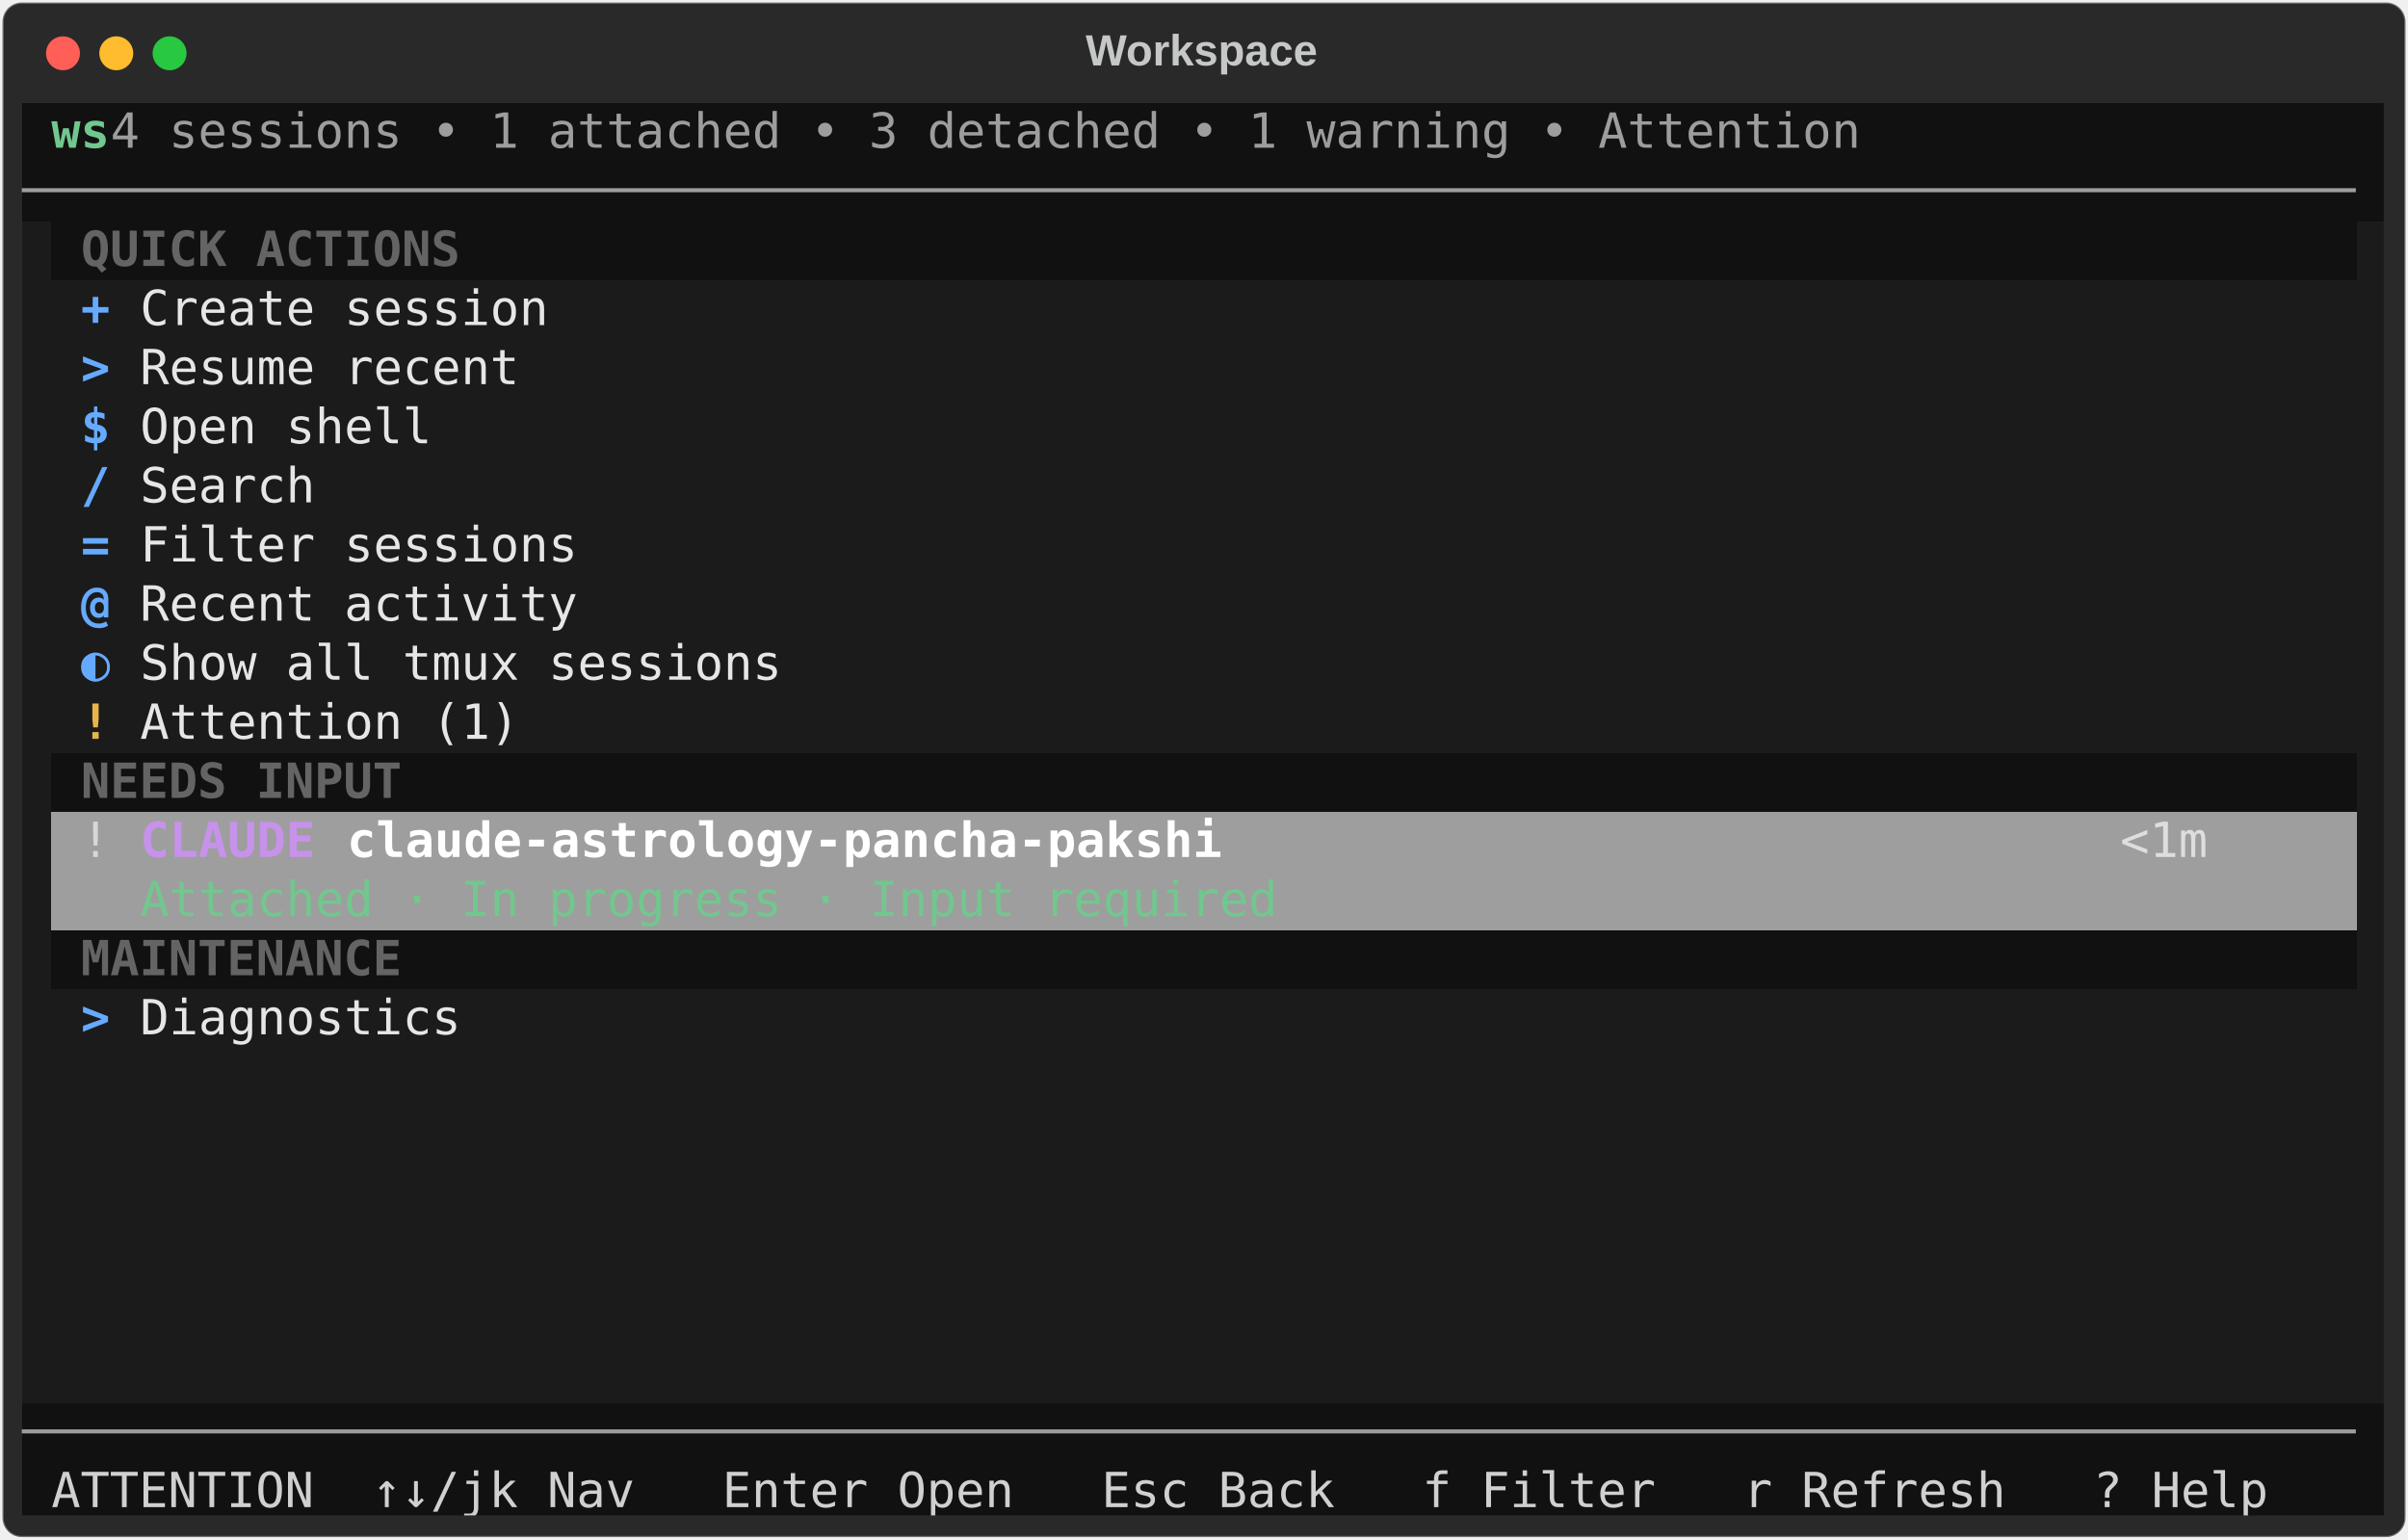
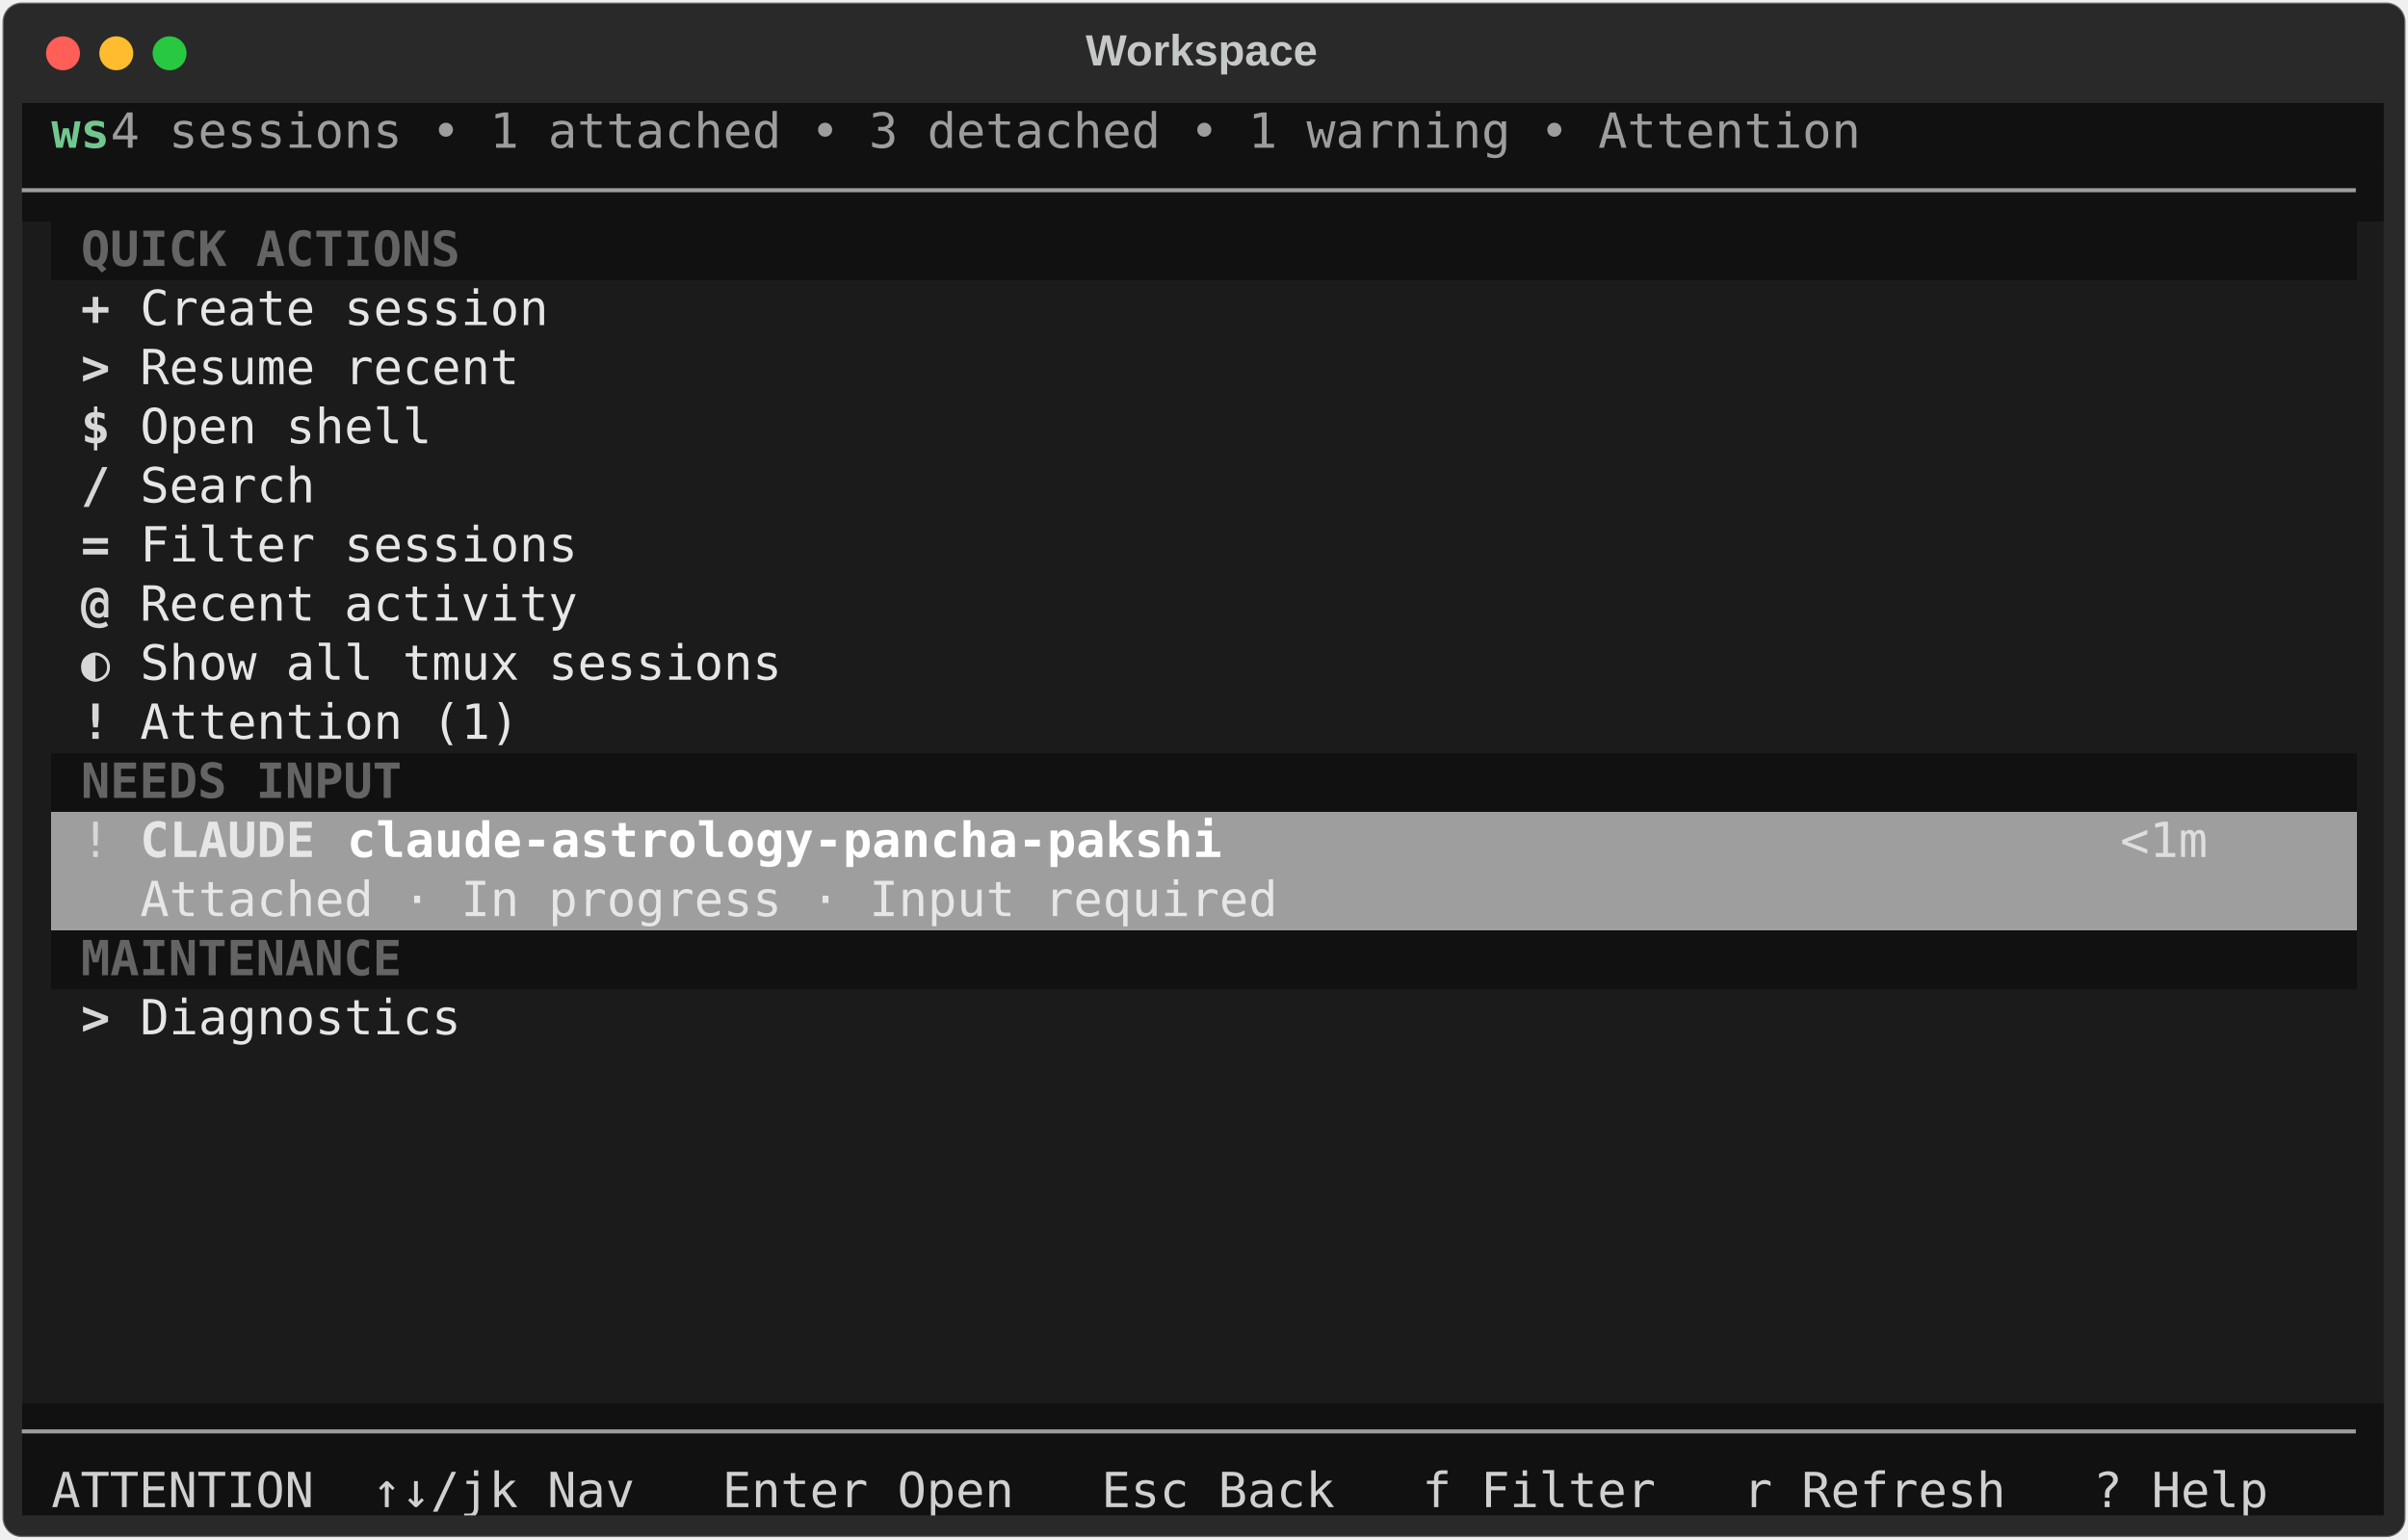
<svg xmlns="http://www.w3.org/2000/svg" class="rich-terminal" viewBox="0 0 994 635.6">
  <style>

    @font-face {
        font-family: "Fira Code";
        src: local("FiraCode-Regular"),
                url("https://cdnjs.cloudflare.com/ajax/libs/firacode/6.2.0/woff2/FiraCode-Regular.woff2") format("woff2"),
                url("https://cdnjs.cloudflare.com/ajax/libs/firacode/6.2.0/woff/FiraCode-Regular.woff") format("woff");
        font-style: normal;
        font-weight: 400;
    }
    @font-face {
        font-family: "Fira Code";
        src: local("FiraCode-Bold"),
                url("https://cdnjs.cloudflare.com/ajax/libs/firacode/6.2.0/woff2/FiraCode-Bold.woff2") format("woff2"),
                url("https://cdnjs.cloudflare.com/ajax/libs/firacode/6.2.0/woff/FiraCode-Bold.woff") format("woff");
        font-style: bold;
        font-weight: 700;
    }

    .terminal-matrix {
        font-family: Fira Code, monospace;
        font-size: 20px;
        line-height: 24.4px;
        font-variant-east-asian: full-width;
    }

    .terminal-title {
        font-size: 18px;
        font-weight: bold;
        font-family: arial;
    }

    .terminal-r1 { fill: #c5c8c6 }
.terminal-r2 { fill: #72c78e;font-weight: bold }
.terminal-r3 { fill: #9d9d9d }
.terminal-r4 { fill: #9e9e9e }
.terminal-r5 { fill: #909090 }
.terminal-r6 { fill: #646464;font-weight: bold }
.terminal-r7 { fill: #e6e6e6 }
- .terminal-r8 { fill: #66aaff;font-weight: bold }
- .terminal-r9 { fill: #e9b44c;font-weight: bold }
- .terminal-r10 { fill: #ffffff }
- .terminal-r11 { fill: #d7d7d7 }
- .terminal-r12 { fill: #c792ea;font-weight: bold }
- .terminal-r13 { fill: #ffffff;font-weight: bold }
- .terminal-r14 { fill: #dedede }
- .terminal-r15 { fill: #72c78e }
- .terminal-r16 { fill: #d0d0d0 }
+ .terminal-r8 { fill: #d7d7d7;font-weight: bold }
+ .terminal-r9 { fill: #ffffff }
+ .terminal-r10 { fill: #d7d7d7 }
+ .terminal-r11 { fill: #e6e6e6;font-weight: bold }
+ .terminal-r12 { fill: #ffffff;font-weight: bold }
+ .terminal-r13 { fill: #dedede }
+ .terminal-r14 { fill: #d0d0d0 }
    </style>
  <defs>
    <clipPath id="terminal-clip-terminal">
      <rect x="0" y="0" width="975.0" height="584.6" />
    </clipPath>
    <clipPath id="terminal-line-0">
      <rect x="0" y="1.5" width="976" height="24.65" />
    </clipPath>
    <clipPath id="terminal-line-1">
      <rect x="0" y="25.9" width="976" height="24.65" />
    </clipPath>
    <clipPath id="terminal-line-2">
      <rect x="0" y="50.3" width="976" height="24.65" />
    </clipPath>
    <clipPath id="terminal-line-3">
      <rect x="0" y="74.7" width="976" height="24.65" />
    </clipPath>
    <clipPath id="terminal-line-4">
      <rect x="0" y="99.1" width="976" height="24.65" />
    </clipPath>
    <clipPath id="terminal-line-5">
      <rect x="0" y="123.5" width="976" height="24.65" />
    </clipPath>
    <clipPath id="terminal-line-6">
      <rect x="0" y="147.9" width="976" height="24.65" />
    </clipPath>
    <clipPath id="terminal-line-7">
      <rect x="0" y="172.3" width="976" height="24.65" />
    </clipPath>
    <clipPath id="terminal-line-8">
      <rect x="0" y="196.7" width="976" height="24.65" />
    </clipPath>
    <clipPath id="terminal-line-9">
      <rect x="0" y="221.1" width="976" height="24.65" />
    </clipPath>
    <clipPath id="terminal-line-10">
      <rect x="0" y="245.5" width="976" height="24.65" />
    </clipPath>
    <clipPath id="terminal-line-11">
      <rect x="0" y="269.9" width="976" height="24.65" />
    </clipPath>
    <clipPath id="terminal-line-12">
      <rect x="0" y="294.3" width="976" height="24.65" />
    </clipPath>
    <clipPath id="terminal-line-13">
      <rect x="0" y="318.7" width="976" height="24.65" />
    </clipPath>
    <clipPath id="terminal-line-14">
      <rect x="0" y="343.1" width="976" height="24.65" />
    </clipPath>
    <clipPath id="terminal-line-15">
      <rect x="0" y="367.5" width="976" height="24.65" />
    </clipPath>
    <clipPath id="terminal-line-16">
      <rect x="0" y="391.9" width="976" height="24.65" />
    </clipPath>
    <clipPath id="terminal-line-17">
      <rect x="0" y="416.3" width="976" height="24.65" />
    </clipPath>
    <clipPath id="terminal-line-18">
      <rect x="0" y="440.7" width="976" height="24.65" />
    </clipPath>
    <clipPath id="terminal-line-19">
      <rect x="0" y="465.1" width="976" height="24.65" />
    </clipPath>
    <clipPath id="terminal-line-20">
      <rect x="0" y="489.5" width="976" height="24.65" />
    </clipPath>
    <clipPath id="terminal-line-21">
      <rect x="0" y="513.9" width="976" height="24.65" />
    </clipPath>
    <clipPath id="terminal-line-22">
      <rect x="0" y="538.3" width="976" height="24.65" />
    </clipPath>
  </defs>
  <rect fill="#292929" stroke="rgba(255,255,255,0.35)" stroke-width="1" x="1" y="1" width="992" height="633.6" rx="8" />
  <text class="terminal-title" fill="#c5c8c6" text-anchor="middle" x="496" y="27">Workspace</text>
  <g transform="translate(26,22)">
    <circle cx="0" cy="0" r="7" fill="#ff5f57" />
    <circle cx="22" cy="0" r="7" fill="#febc2e" />
    <circle cx="44" cy="0" r="7" fill="#28c840" />
  </g>
  <g transform="translate(9, 41)" clip-path="url(#terminal-clip-terminal)">
    <rect fill="#111111" x="0" y="1.5" width="12.2" height="24.65" shape-rendering="crispEdges" />
    <rect fill="#111111" x="12.2" y="1.5" width="24.4" height="24.65" shape-rendering="crispEdges" />
    <rect fill="#111111" x="36.6" y="1.5" width="756.4" height="24.65" shape-rendering="crispEdges" />
    <rect fill="#111111" x="793" y="1.5" width="183" height="24.65" shape-rendering="crispEdges" />
    <rect fill="#111111" x="0" y="25.9" width="976" height="24.65" shape-rendering="crispEdges" />
    <rect fill="#1b1b1b" x="0" y="50.3" width="12.2" height="24.65" shape-rendering="crispEdges" />
    <rect fill="#111111" x="12.2" y="50.3" width="12.2" height="24.65" shape-rendering="crispEdges" />
    <rect fill="#111111" x="24.4" y="50.3" width="158.6" height="24.65" shape-rendering="crispEdges" />
    <rect fill="#111111" x="183" y="50.3" width="780.8" height="24.65" shape-rendering="crispEdges" />
    <rect fill="#1b1b1b" x="963.8" y="50.3" width="12.2" height="24.65" shape-rendering="crispEdges" />
    <rect fill="#1b1b1b" x="0" y="74.7" width="12.2" height="24.65" shape-rendering="crispEdges" />
    <rect fill="#1b1b1b" x="12.2" y="74.7" width="12.2" height="24.65" shape-rendering="crispEdges" />
    <rect fill="#1b1b1b" x="24.4" y="74.7" width="24.4" height="24.65" shape-rendering="crispEdges" />
    <rect fill="#1b1b1b" x="48.8" y="74.7" width="170.8" height="24.65" shape-rendering="crispEdges" />
    <rect fill="#1b1b1b" x="219.6" y="74.7" width="744.2" height="24.65" shape-rendering="crispEdges" />
    <rect fill="#1b1b1b" x="963.8" y="74.7" width="12.2" height="24.65" shape-rendering="crispEdges" />
    <rect fill="#1b1b1b" x="0" y="99.1" width="12.2" height="24.65" shape-rendering="crispEdges" />
    <rect fill="#1b1b1b" x="12.2" y="99.1" width="12.2" height="24.65" shape-rendering="crispEdges" />
    <rect fill="#1b1b1b" x="24.4" y="99.1" width="24.4" height="24.65" shape-rendering="crispEdges" />
    <rect fill="#1b1b1b" x="48.8" y="99.1" width="158.6" height="24.65" shape-rendering="crispEdges" />
    <rect fill="#1b1b1b" x="207.4" y="99.1" width="756.4" height="24.65" shape-rendering="crispEdges" />
    <rect fill="#1b1b1b" x="963.8" y="99.1" width="12.2" height="24.65" shape-rendering="crispEdges" />
    <rect fill="#1b1b1b" x="0" y="123.5" width="12.2" height="24.65" shape-rendering="crispEdges" />
    <rect fill="#1b1b1b" x="12.2" y="123.5" width="12.2" height="24.65" shape-rendering="crispEdges" />
    <rect fill="#1b1b1b" x="24.4" y="123.5" width="24.4" height="24.65" shape-rendering="crispEdges" />
    <rect fill="#1b1b1b" x="48.8" y="123.5" width="122" height="24.65" shape-rendering="crispEdges" />
    <rect fill="#1b1b1b" x="170.8" y="123.5" width="793" height="24.65" shape-rendering="crispEdges" />
    <rect fill="#1b1b1b" x="963.8" y="123.5" width="12.2" height="24.65" shape-rendering="crispEdges" />
    <rect fill="#1b1b1b" x="0" y="147.9" width="12.2" height="24.65" shape-rendering="crispEdges" />
    <rect fill="#1b1b1b" x="12.2" y="147.9" width="12.2" height="24.65" shape-rendering="crispEdges" />
    <rect fill="#1b1b1b" x="24.4" y="147.9" width="24.4" height="24.65" shape-rendering="crispEdges" />
    <rect fill="#1b1b1b" x="48.8" y="147.9" width="73.2" height="24.65" shape-rendering="crispEdges" />
    <rect fill="#1b1b1b" x="122" y="147.9" width="841.8" height="24.65" shape-rendering="crispEdges" />
    <rect fill="#1b1b1b" x="963.8" y="147.9" width="12.2" height="24.65" shape-rendering="crispEdges" />
    <rect fill="#1b1b1b" x="0" y="172.3" width="12.2" height="24.65" shape-rendering="crispEdges" />
    <rect fill="#1b1b1b" x="12.2" y="172.3" width="12.2" height="24.65" shape-rendering="crispEdges" />
    <rect fill="#1b1b1b" x="24.4" y="172.3" width="24.4" height="24.65" shape-rendering="crispEdges" />
    <rect fill="#1b1b1b" x="48.8" y="172.3" width="183" height="24.65" shape-rendering="crispEdges" />
    <rect fill="#1b1b1b" x="231.8" y="172.3" width="732" height="24.65" shape-rendering="crispEdges" />
    <rect fill="#1b1b1b" x="963.8" y="172.3" width="12.2" height="24.65" shape-rendering="crispEdges" />
    <rect fill="#1b1b1b" x="0" y="196.7" width="12.2" height="24.65" shape-rendering="crispEdges" />
    <rect fill="#1b1b1b" x="12.2" y="196.7" width="12.2" height="24.65" shape-rendering="crispEdges" />
    <rect fill="#1b1b1b" x="24.4" y="196.7" width="24.4" height="24.65" shape-rendering="crispEdges" />
    <rect fill="#1b1b1b" x="48.8" y="196.7" width="183" height="24.65" shape-rendering="crispEdges" />
    <rect fill="#1b1b1b" x="231.8" y="196.7" width="732" height="24.65" shape-rendering="crispEdges" />
    <rect fill="#1b1b1b" x="963.8" y="196.7" width="12.2" height="24.65" shape-rendering="crispEdges" />
    <rect fill="#1b1b1b" x="0" y="221.1" width="12.2" height="24.65" shape-rendering="crispEdges" />
    <rect fill="#1b1b1b" x="12.2" y="221.1" width="12.2" height="24.65" shape-rendering="crispEdges" />
    <rect fill="#1b1b1b" x="24.4" y="221.1" width="24.4" height="24.65" shape-rendering="crispEdges" />
    <rect fill="#1b1b1b" x="48.8" y="221.1" width="268.4" height="24.65" shape-rendering="crispEdges" />
    <rect fill="#1b1b1b" x="317.2" y="221.1" width="646.6" height="24.65" shape-rendering="crispEdges" />
    <rect fill="#1b1b1b" x="963.8" y="221.1" width="12.2" height="24.65" shape-rendering="crispEdges" />
    <rect fill="#1b1b1b" x="0" y="245.5" width="12.2" height="24.65" shape-rendering="crispEdges" />
    <rect fill="#1b1b1b" x="12.2" y="245.5" width="12.2" height="24.65" shape-rendering="crispEdges" />
    <rect fill="#1b1b1b" x="24.4" y="245.5" width="24.4" height="24.65" shape-rendering="crispEdges" />
    <rect fill="#1b1b1b" x="48.8" y="245.5" width="158.6" height="24.65" shape-rendering="crispEdges" />
    <rect fill="#1b1b1b" x="207.4" y="245.5" width="756.4" height="24.65" shape-rendering="crispEdges" />
    <rect fill="#1b1b1b" x="963.8" y="245.5" width="12.2" height="24.65" shape-rendering="crispEdges" />
    <rect fill="#1b1b1b" x="0" y="269.9" width="12.2" height="24.65" shape-rendering="crispEdges" />
    <rect fill="#111111" x="12.2" y="269.9" width="12.2" height="24.65" shape-rendering="crispEdges" />
    <rect fill="#111111" x="24.4" y="269.9" width="134.2" height="24.65" shape-rendering="crispEdges" />
    <rect fill="#111111" x="158.6" y="269.9" width="805.2" height="24.65" shape-rendering="crispEdges" />
    <rect fill="#1b1b1b" x="963.8" y="269.9" width="12.2" height="24.65" shape-rendering="crispEdges" />
    <rect fill="#1b1b1b" x="0" y="294.3" width="12.2" height="24.65" shape-rendering="crispEdges" />
    <rect fill="#9e9e9e" x="12.2" y="294.3" width="12.2" height="24.65" shape-rendering="crispEdges" />
    <rect fill="#9e9e9e" x="24.4" y="294.3" width="24.4" height="24.65" shape-rendering="crispEdges" />
    <rect fill="#9e9e9e" x="48.8" y="294.3" width="85.4" height="24.65" shape-rendering="crispEdges" />
    <rect fill="#9e9e9e" x="134.2" y="294.3" width="732" height="24.65" shape-rendering="crispEdges" />
    <rect fill="#9e9e9e" x="866.2" y="294.3" width="36.6" height="24.65" shape-rendering="crispEdges" />
    <rect fill="#9e9e9e" x="902.8" y="294.3" width="61" height="24.65" shape-rendering="crispEdges" />
    <rect fill="#1b1b1b" x="963.8" y="294.3" width="12.2" height="24.65" shape-rendering="crispEdges" />
    <rect fill="#1b1b1b" x="0" y="318.7" width="12.2" height="24.65" shape-rendering="crispEdges" />
    <rect fill="#9e9e9e" x="12.2" y="318.7" width="12.2" height="24.65" shape-rendering="crispEdges" />
    <rect fill="#9e9e9e" x="24.4" y="318.7" width="24.4" height="24.65" shape-rendering="crispEdges" />
    <rect fill="#9e9e9e" x="48.8" y="318.7" width="475.8" height="24.65" shape-rendering="crispEdges" />
    <rect fill="#9e9e9e" x="524.6" y="318.7" width="439.2" height="24.65" shape-rendering="crispEdges" />
    <rect fill="#1b1b1b" x="963.8" y="318.7" width="12.2" height="24.65" shape-rendering="crispEdges" />
    <rect fill="#1b1b1b" x="0" y="343.1" width="12.2" height="24.65" shape-rendering="crispEdges" />
    <rect fill="#111111" x="12.2" y="343.1" width="12.2" height="24.65" shape-rendering="crispEdges" />
    <rect fill="#111111" x="24.4" y="343.1" width="134.2" height="24.65" shape-rendering="crispEdges" />
    <rect fill="#111111" x="158.6" y="343.1" width="805.2" height="24.65" shape-rendering="crispEdges" />
    <rect fill="#1b1b1b" x="963.8" y="343.1" width="12.2" height="24.65" shape-rendering="crispEdges" />
    <rect fill="#1b1b1b" x="0" y="367.5" width="12.2" height="24.65" shape-rendering="crispEdges" />
    <rect fill="#1b1b1b" x="12.2" y="367.5" width="12.2" height="24.65" shape-rendering="crispEdges" />
    <rect fill="#1b1b1b" x="24.4" y="367.5" width="24.4" height="24.65" shape-rendering="crispEdges" />
    <rect fill="#1b1b1b" x="48.8" y="367.5" width="134.2" height="24.65" shape-rendering="crispEdges" />
    <rect fill="#1b1b1b" x="183" y="367.5" width="780.8" height="24.65" shape-rendering="crispEdges" />
    <rect fill="#1b1b1b" x="963.8" y="367.5" width="12.2" height="24.65" shape-rendering="crispEdges" />
    <rect fill="#1b1b1b" x="0" y="391.9" width="12.2" height="24.65" shape-rendering="crispEdges" />
    <rect fill="#1b1b1b" x="12.2" y="391.9" width="951.6" height="24.65" shape-rendering="crispEdges" />
    <rect fill="#1b1b1b" x="963.8" y="391.9" width="12.2" height="24.65" shape-rendering="crispEdges" />
    <rect fill="#1b1b1b" x="0" y="416.3" width="12.2" height="24.65" shape-rendering="crispEdges" />
    <rect fill="#1b1b1b" x="12.2" y="416.3" width="951.6" height="24.65" shape-rendering="crispEdges" />
    <rect fill="#1b1b1b" x="963.8" y="416.3" width="12.2" height="24.65" shape-rendering="crispEdges" />
    <rect fill="#1b1b1b" x="0" y="440.7" width="12.2" height="24.65" shape-rendering="crispEdges" />
    <rect fill="#1b1b1b" x="12.2" y="440.7" width="951.6" height="24.65" shape-rendering="crispEdges" />
    <rect fill="#1b1b1b" x="963.8" y="440.7" width="12.2" height="24.65" shape-rendering="crispEdges" />
    <rect fill="#1b1b1b" x="0" y="465.1" width="12.2" height="24.65" shape-rendering="crispEdges" />
    <rect fill="#1b1b1b" x="12.2" y="465.1" width="951.6" height="24.65" shape-rendering="crispEdges" />
    <rect fill="#1b1b1b" x="963.8" y="465.1" width="12.2" height="24.65" shape-rendering="crispEdges" />
    <rect fill="#1b1b1b" x="0" y="489.5" width="12.2" height="24.65" shape-rendering="crispEdges" />
    <rect fill="#1b1b1b" x="12.2" y="489.5" width="951.6" height="24.65" shape-rendering="crispEdges" />
    <rect fill="#1b1b1b" x="963.8" y="489.5" width="12.2" height="24.65" shape-rendering="crispEdges" />
    <rect fill="#1b1b1b" x="0" y="513.9" width="12.2" height="24.65" shape-rendering="crispEdges" />
    <rect fill="#1b1b1b" x="12.2" y="513.9" width="951.6" height="24.65" shape-rendering="crispEdges" />
    <rect fill="#1b1b1b" x="963.8" y="513.9" width="12.2" height="24.65" shape-rendering="crispEdges" />
    <rect fill="#111111" x="0" y="538.3" width="976" height="24.65" shape-rendering="crispEdges" />
    <rect fill="#111111" x="0" y="562.7" width="12.2" height="24.65" shape-rendering="crispEdges" />
    <rect fill="#111111" x="12.2" y="562.7" width="927.2" height="24.65" shape-rendering="crispEdges" />
    <rect fill="#111111" x="939.4" y="562.7" width="24.4" height="24.65" shape-rendering="crispEdges" />
    <rect fill="#111111" x="963.8" y="562.7" width="12.2" height="24.65" shape-rendering="crispEdges" />
    <g class="terminal-matrix">
      <text class="terminal-r2" x="12.2" y="20" textLength="24.4" clip-path="url(#terminal-line-0)">ws</text>
      <text class="terminal-r3" x="36.6" y="20" textLength="756.4" clip-path="url(#terminal-line-0)">  4 sessions • 1 attached • 3 detached • 1 warning • Attention</text>
      <text class="terminal-r1" x="976" y="20" textLength="12.2" clip-path="url(#terminal-line-0)">
</text>
      <text class="terminal-r4" x="0" y="44.4" textLength="976" clip-path="url(#terminal-line-1)">────────────────────────────────────────────────────────────────────────────────</text>
      <text class="terminal-r1" x="976" y="44.4" textLength="12.2" clip-path="url(#terminal-line-1)">
</text>
      <text class="terminal-r6" x="24.4" y="68.8" textLength="158.6" clip-path="url(#terminal-line-2)">QUICK ACTIONS</text>
      <text class="terminal-r1" x="976" y="68.8" textLength="12.2" clip-path="url(#terminal-line-2)">
</text>
      <text class="terminal-r8" x="24.4" y="93.2" textLength="24.4" clip-path="url(#terminal-line-3)">+ </text>
      <text class="terminal-r7" x="48.8" y="93.2" textLength="170.8" clip-path="url(#terminal-line-3)">Create session</text>
      <text class="terminal-r1" x="976" y="93.2" textLength="12.2" clip-path="url(#terminal-line-3)">
</text>
      <text class="terminal-r8" x="24.4" y="117.6" textLength="24.4" clip-path="url(#terminal-line-4)">&gt; </text>
      <text class="terminal-r7" x="48.8" y="117.6" textLength="158.6" clip-path="url(#terminal-line-4)">Resume recent</text>
      <text class="terminal-r1" x="976" y="117.6" textLength="12.2" clip-path="url(#terminal-line-4)">
</text>
      <text class="terminal-r8" x="24.4" y="142" textLength="24.4" clip-path="url(#terminal-line-5)">$ </text>
      <text class="terminal-r7" x="48.8" y="142" textLength="122" clip-path="url(#terminal-line-5)">Open shell</text>
      <text class="terminal-r1" x="976" y="142" textLength="12.2" clip-path="url(#terminal-line-5)">
</text>
      <text class="terminal-r8" x="24.4" y="166.4" textLength="24.4" clip-path="url(#terminal-line-6)">/ </text>
      <text class="terminal-r7" x="48.8" y="166.4" textLength="73.2" clip-path="url(#terminal-line-6)">Search</text>
      <text class="terminal-r1" x="976" y="166.4" textLength="12.2" clip-path="url(#terminal-line-6)">
</text>
      <text class="terminal-r8" x="24.4" y="190.8" textLength="24.4" clip-path="url(#terminal-line-7)">= </text>
      <text class="terminal-r7" x="48.8" y="190.8" textLength="183" clip-path="url(#terminal-line-7)">Filter sessions</text>
      <text class="terminal-r1" x="976" y="190.8" textLength="12.2" clip-path="url(#terminal-line-7)">
</text>
      <text class="terminal-r8" x="24.4" y="215.2" textLength="24.4" clip-path="url(#terminal-line-8)">@ </text>
      <text class="terminal-r7" x="48.8" y="215.2" textLength="183" clip-path="url(#terminal-line-8)">Recent activity</text>
      <text class="terminal-r1" x="976" y="215.2" textLength="12.2" clip-path="url(#terminal-line-8)">
</text>
      <text class="terminal-r8" x="24.4" y="239.6" textLength="24.4" clip-path="url(#terminal-line-9)">◐ </text>
      <text class="terminal-r7" x="48.8" y="239.6" textLength="268.4" clip-path="url(#terminal-line-9)">Show all tmux sessions</text>
      <text class="terminal-r1" x="976" y="239.6" textLength="12.2" clip-path="url(#terminal-line-9)">
</text>
-       <text class="terminal-r9" x="24.4" y="264" textLength="24.4" clip-path="url(#terminal-line-10)">! </text>
+       <text class="terminal-r8" x="24.4" y="264" textLength="24.4" clip-path="url(#terminal-line-10)">! </text>
      <text class="terminal-r7" x="48.8" y="264" textLength="158.6" clip-path="url(#terminal-line-10)">Attention (1)</text>
      <text class="terminal-r1" x="976" y="264" textLength="12.2" clip-path="url(#terminal-line-10)">
</text>
      <text class="terminal-r6" x="24.4" y="288.4" textLength="134.2" clip-path="url(#terminal-line-11)">NEEDS INPUT</text>
      <text class="terminal-r1" x="976" y="288.4" textLength="12.2" clip-path="url(#terminal-line-11)">
</text>
-       <text class="terminal-r11" x="24.4" y="312.8" textLength="24.4" clip-path="url(#terminal-line-12)">! </text>
-       <text class="terminal-r12" x="48.8" y="312.8" textLength="85.4" clip-path="url(#terminal-line-12)">CLAUDE </text>
-       <text class="terminal-r13" x="134.2" y="312.8" textLength="732" clip-path="url(#terminal-line-12)">claude-astrology-pancha-pakshi                              </text>
-       <text class="terminal-r14" x="866.2" y="312.8" textLength="36.6" clip-path="url(#terminal-line-12)">&lt;1m</text>
+       <text class="terminal-r10" x="24.4" y="312.8" textLength="24.4" clip-path="url(#terminal-line-12)">! </text>
+       <text class="terminal-r11" x="48.8" y="312.8" textLength="85.4" clip-path="url(#terminal-line-12)">CLAUDE </text>
+       <text class="terminal-r12" x="134.2" y="312.8" textLength="732" clip-path="url(#terminal-line-12)">claude-astrology-pancha-pakshi                              </text>
+       <text class="terminal-r13" x="866.2" y="312.8" textLength="36.6" clip-path="url(#terminal-line-12)">&lt;1m</text>
      <text class="terminal-r1" x="976" y="312.8" textLength="12.2" clip-path="url(#terminal-line-12)">
</text>
-       <text class="terminal-r15" x="48.8" y="337.2" textLength="475.8" clip-path="url(#terminal-line-13)">Attached · In progress · Input required</text>
+       <text class="terminal-r7" x="48.8" y="337.2" textLength="475.8" clip-path="url(#terminal-line-13)">Attached · In progress · Input required</text>
      <text class="terminal-r1" x="976" y="337.2" textLength="12.2" clip-path="url(#terminal-line-13)">
</text>
      <text class="terminal-r6" x="24.4" y="361.6" textLength="134.2" clip-path="url(#terminal-line-14)">MAINTENANCE</text>
      <text class="terminal-r1" x="976" y="361.6" textLength="12.2" clip-path="url(#terminal-line-14)">
</text>
      <text class="terminal-r8" x="24.4" y="386" textLength="24.4" clip-path="url(#terminal-line-15)">&gt; </text>
      <text class="terminal-r7" x="48.8" y="386" textLength="134.2" clip-path="url(#terminal-line-15)">Diagnostics</text>
      <text class="terminal-r1" x="976" y="386" textLength="12.2" clip-path="url(#terminal-line-15)">
</text>
      <text class="terminal-r1" x="976" y="410.4" textLength="12.2" clip-path="url(#terminal-line-16)">
</text>
      <text class="terminal-r1" x="976" y="434.8" textLength="12.2" clip-path="url(#terminal-line-17)">
</text>
      <text class="terminal-r1" x="976" y="459.2" textLength="12.2" clip-path="url(#terminal-line-18)">
</text>
      <text class="terminal-r1" x="976" y="483.6" textLength="12.2" clip-path="url(#terminal-line-19)">
</text>
      <text class="terminal-r1" x="976" y="508" textLength="12.2" clip-path="url(#terminal-line-20)">
</text>
      <text class="terminal-r1" x="976" y="532.4" textLength="12.2" clip-path="url(#terminal-line-21)">
</text>
      <text class="terminal-r4" x="0" y="556.8" textLength="976" clip-path="url(#terminal-line-22)">────────────────────────────────────────────────────────────────────────────────</text>
      <text class="terminal-r1" x="976" y="556.8" textLength="12.2" clip-path="url(#terminal-line-22)">
</text>
-       <text class="terminal-r16" x="12.2" y="581.2" textLength="927.2" clip-path="url(#terminal-line-23)">ATTENTION  ↑↓/jk Nav   Enter Open   Esc Back   f Filter   r Refresh   ? Help</text>
+       <text class="terminal-r14" x="12.2" y="581.2" textLength="927.2" clip-path="url(#terminal-line-23)">ATTENTION  ↑↓/jk Nav   Enter Open   Esc Back   f Filter   r Refresh   ? Help</text>
    </g>
  </g>
</svg>
